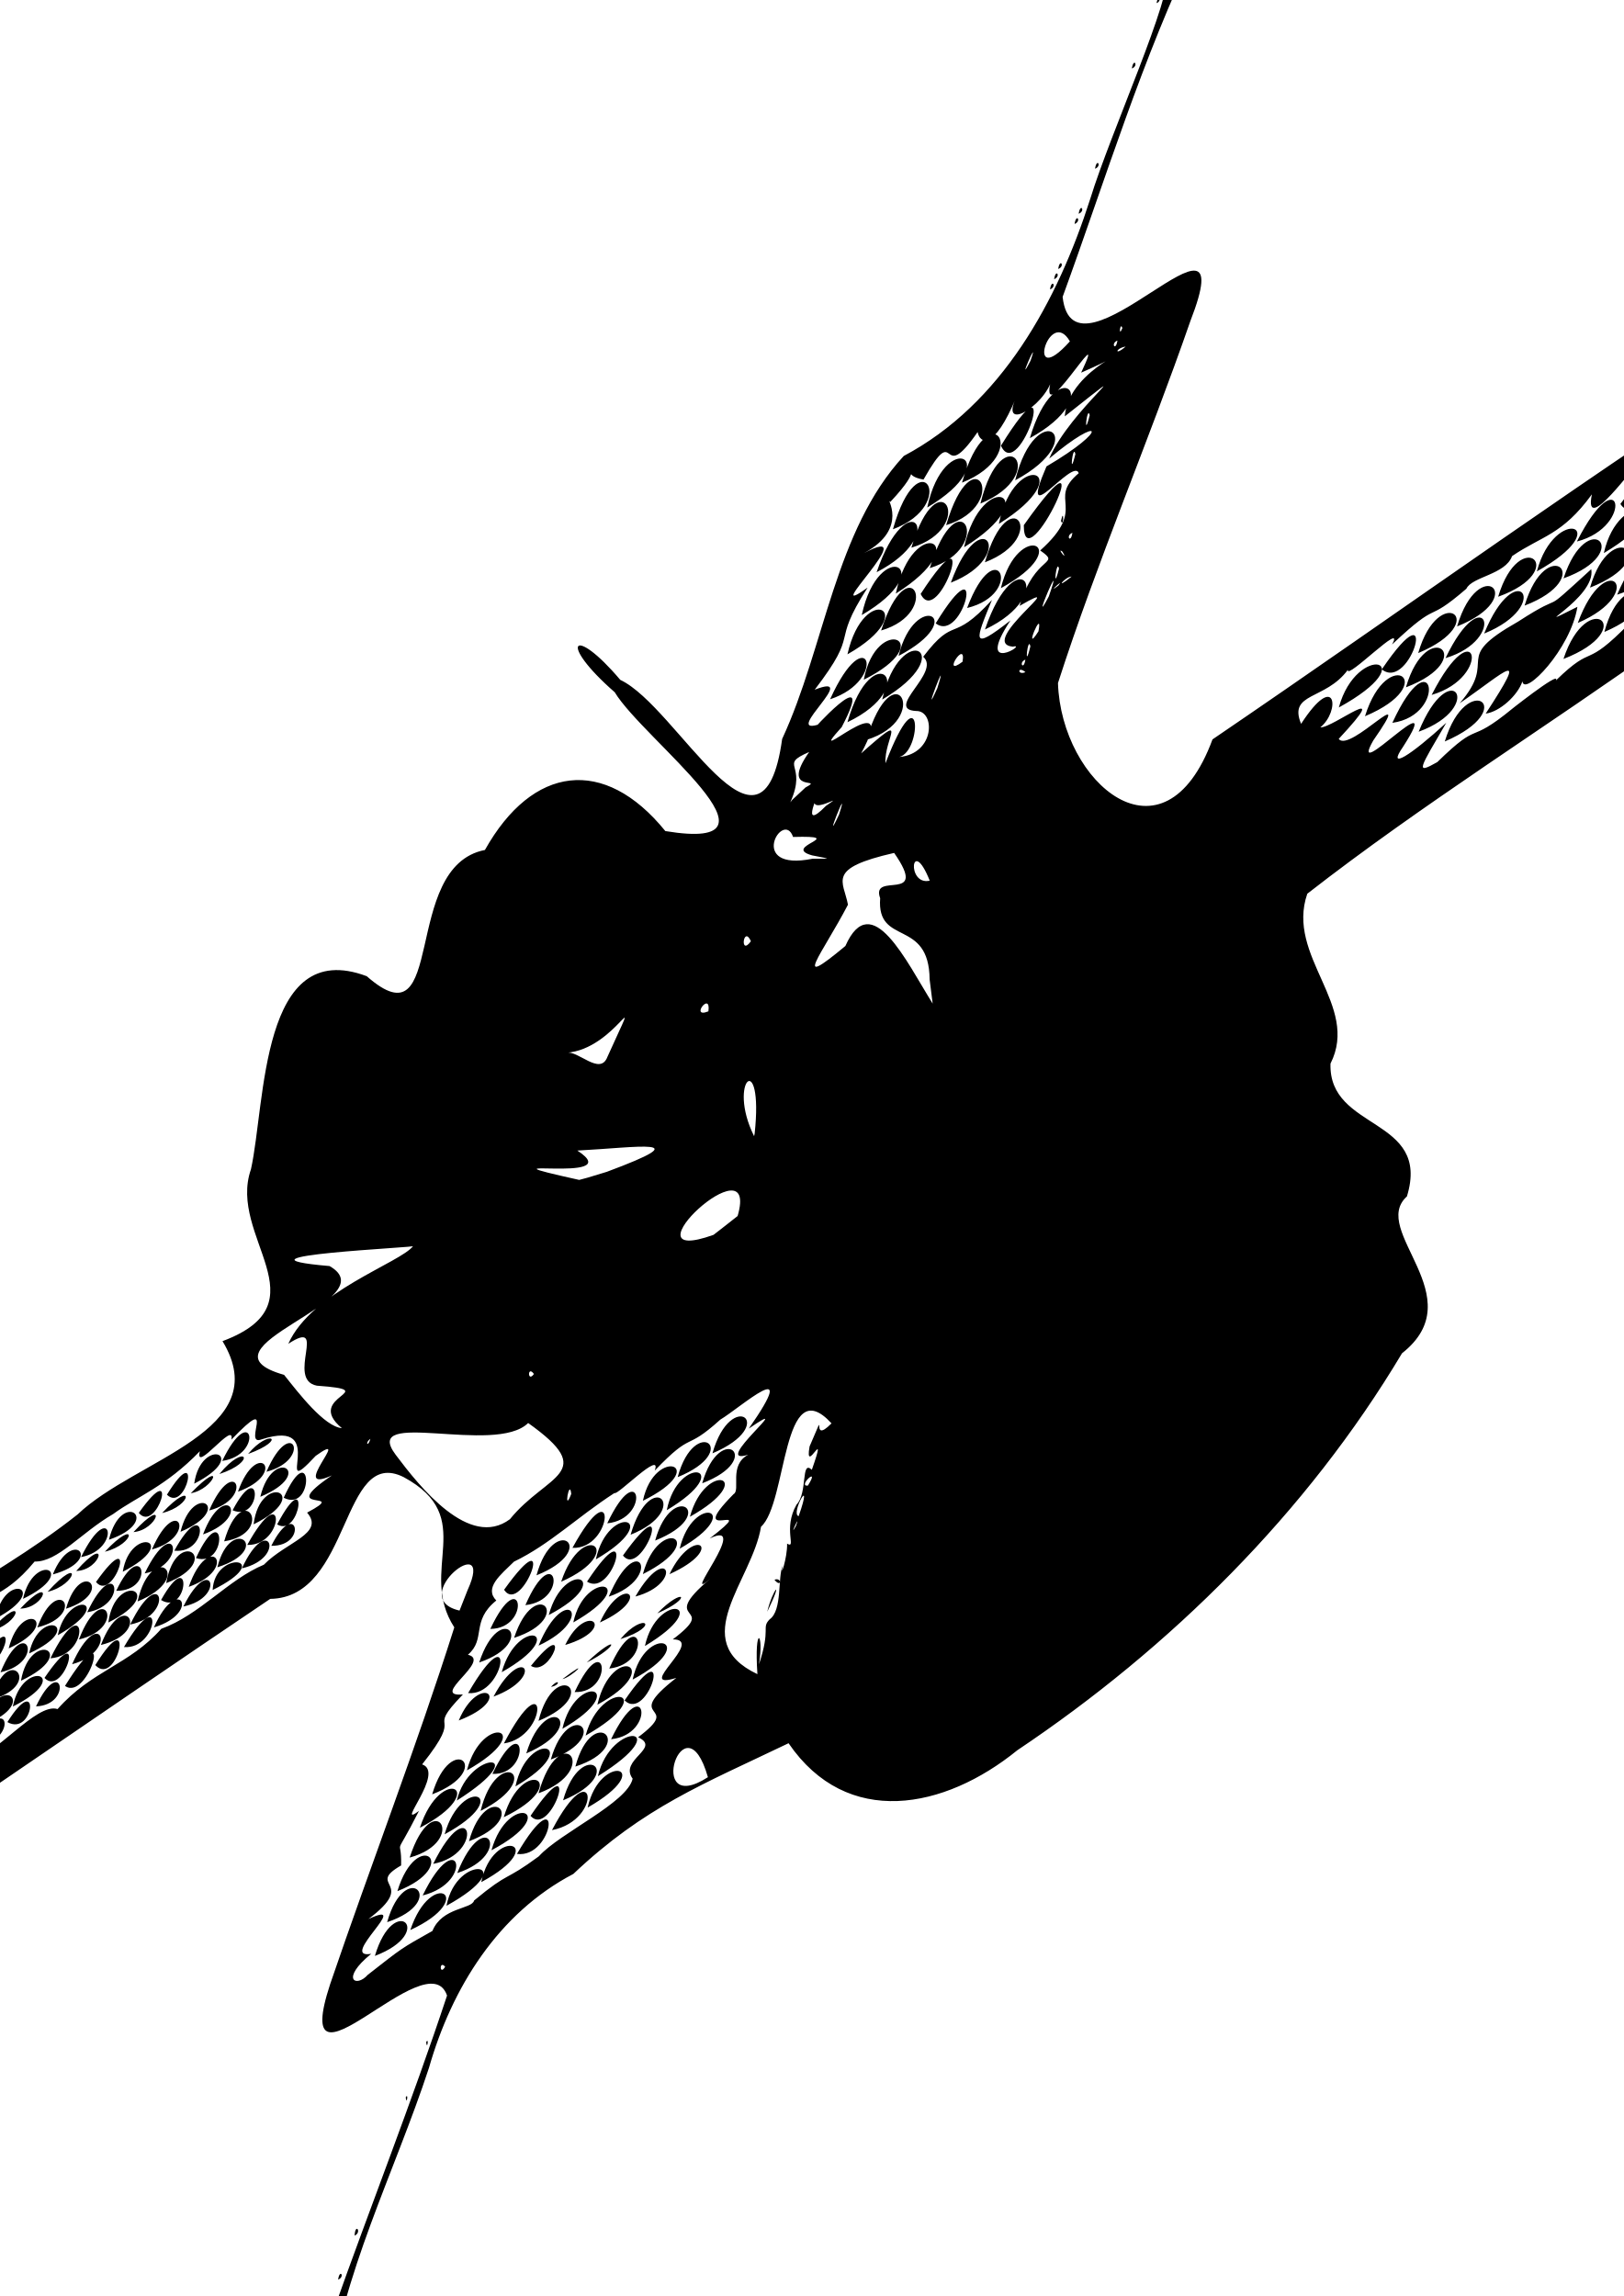
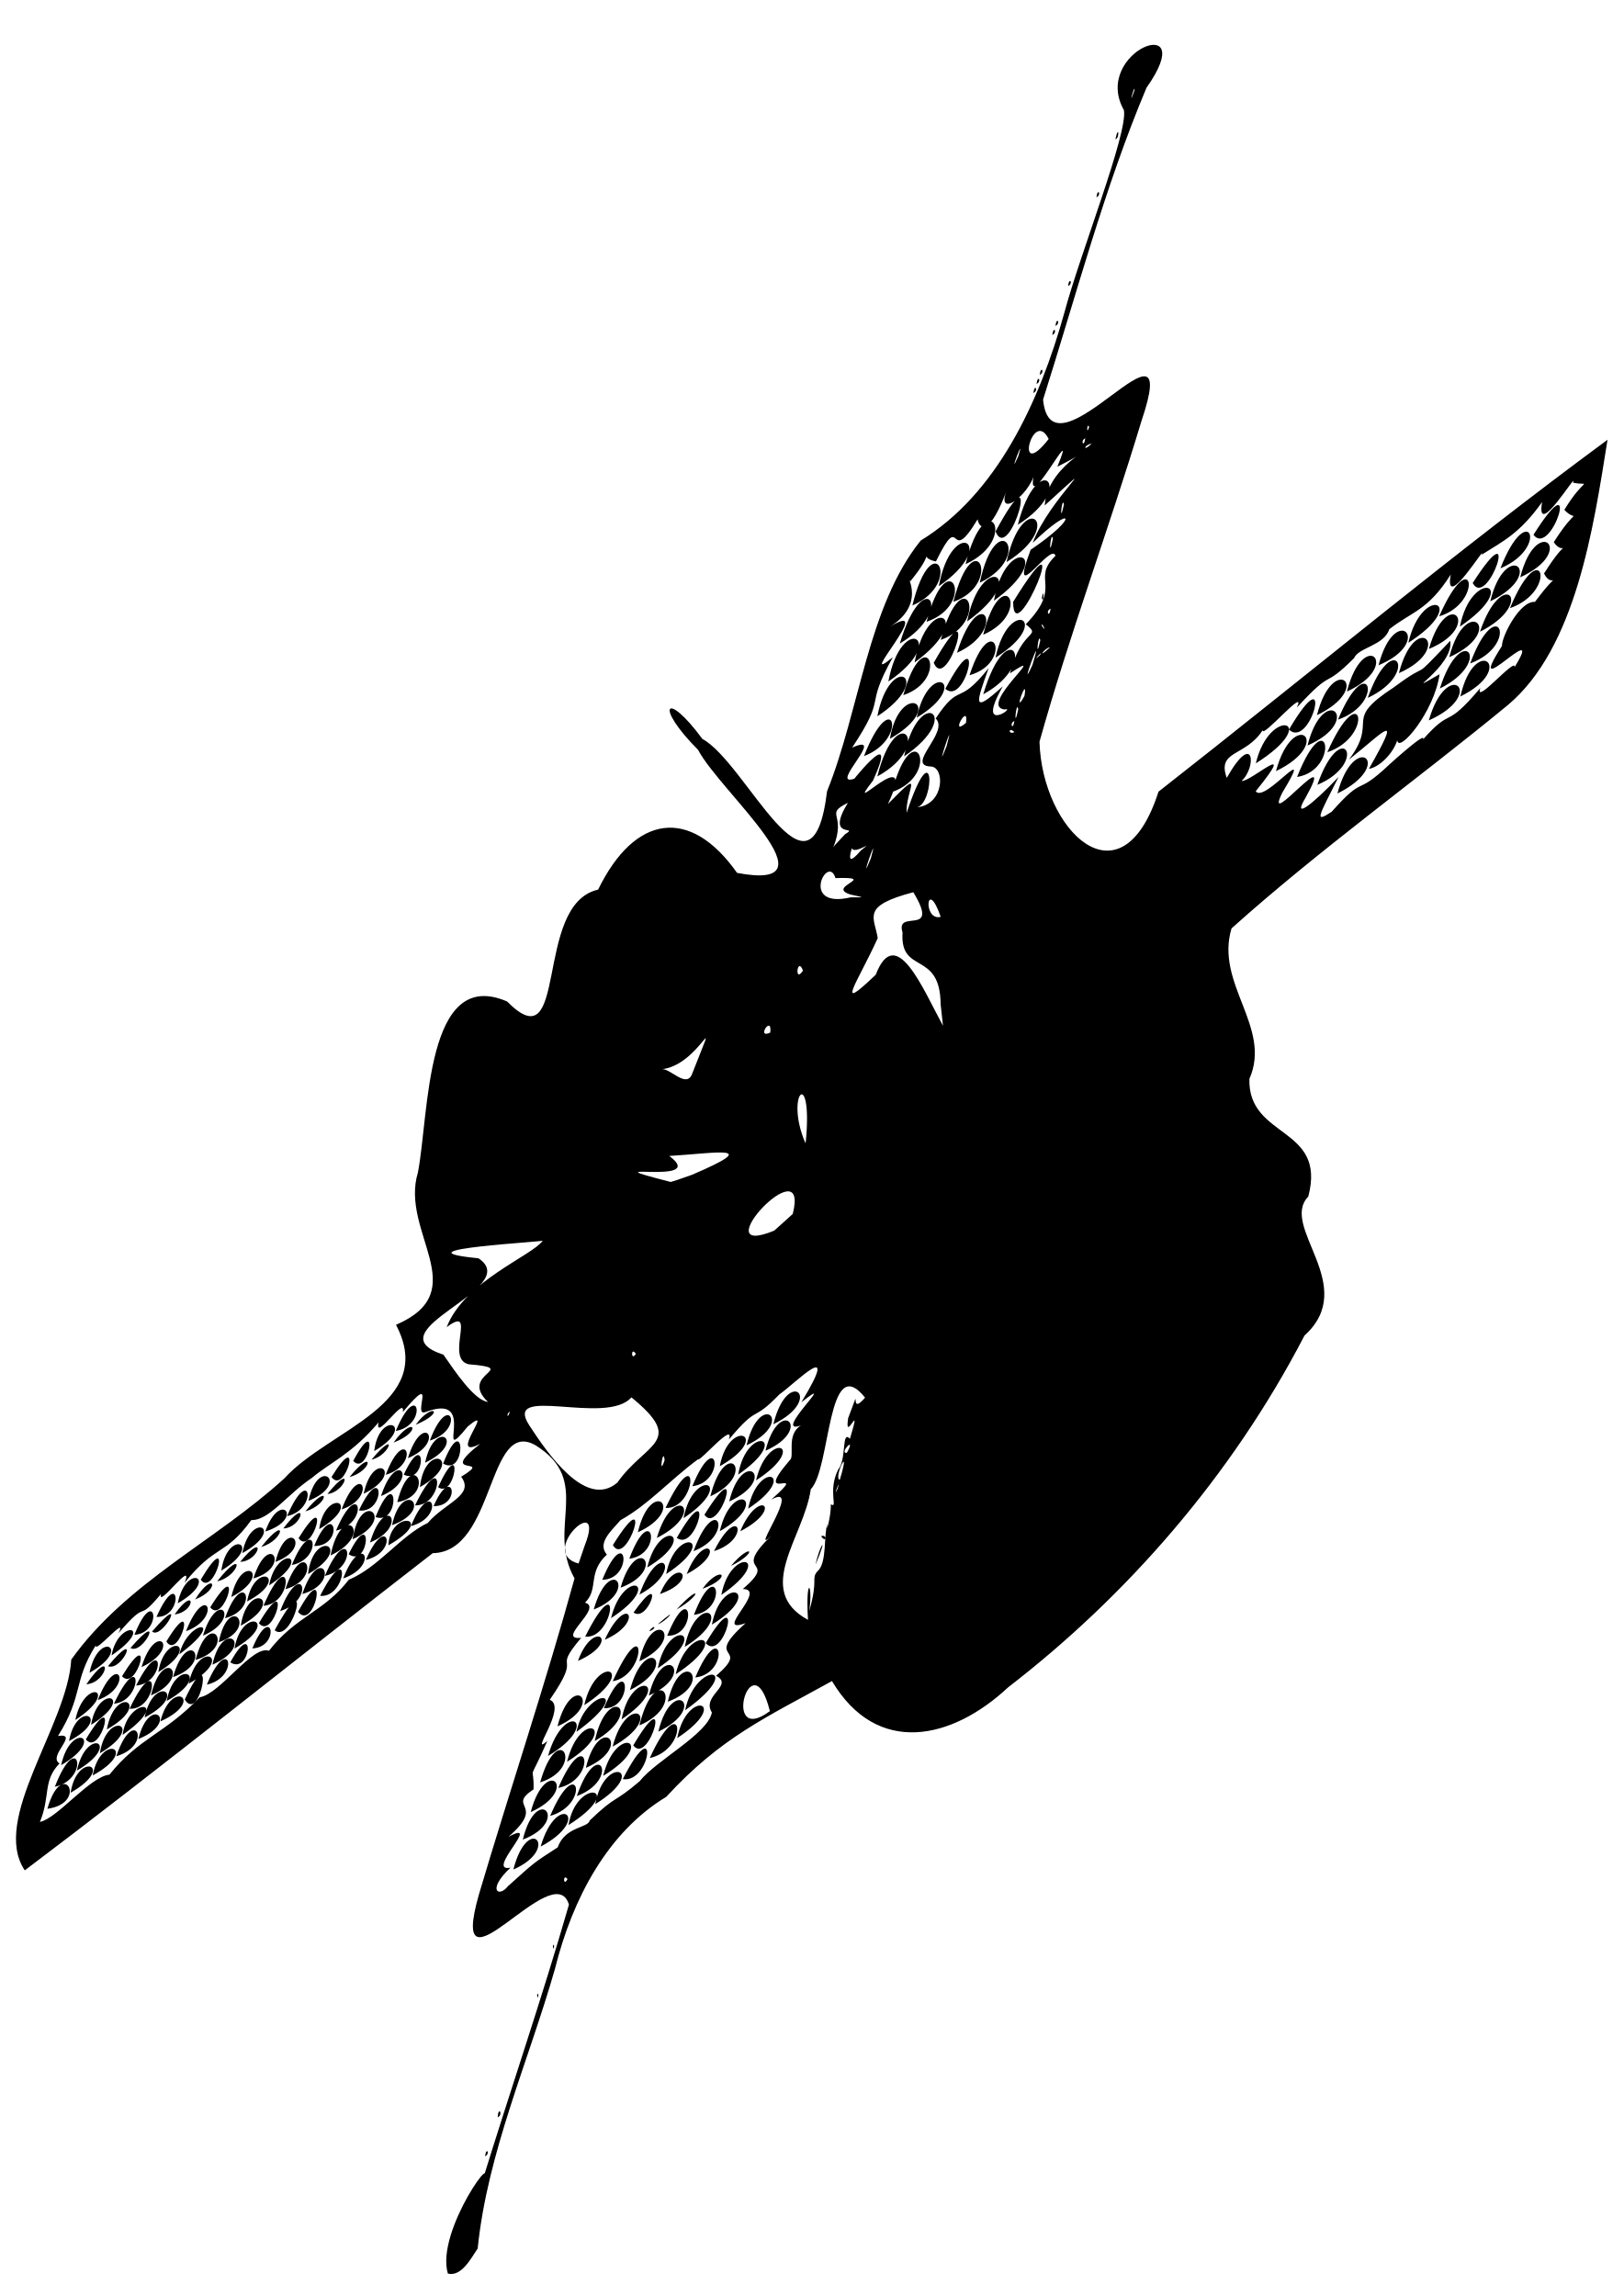
<svg xmlns="http://www.w3.org/2000/svg" width="210mm" height="297mm" viewBox="0 0 210 297" version="1.1" id="svg1" xml:space="preserve">
  <defs id="defs1" />
-   <g id="layer1">
+   <g id="layer1" transform="matrix(0.7702265,0,0,0.8860086,29.05026,17.66286)">
    <path d="m 37.489,312.006 c -2.158,-6.289 9.224,-19.48 5.546,-12.828 4.847,-13.708 10.211,-27.24 14.783,-41.04 -2.517,-7.366 -20.549,15.057 -15.114,-1.493 5.255,-15.408 11.14,-30.625 16.053,-46.135 -4.798,-7.43 3.152,-14.198 -6.556,-19.441 -8.127,-4.043 -6.728,15.606 -17.253,15.755 -22.862,15.395 -45.458,31.203 -68.506,46.311 -5.756,-7.48 7.17,-21.166 7.806,-30.773 9.329,-11.334 24.241,-17.293 35.791,-26.464 7.55,-7.219 25.763,-10.802 18.739,-22.414 13.237,-4.951 0.621,-13.486 3.679,-22.233 1.905,-8.59 1.22,-30.148 14.976,-24.974 10.497,9.23 4.289,-14.176 15.284,-16.329 6.142,-10.95 15.429,-12.187 23.334,-2.444 17.293,2.855 -2.821,-11.797 -6.546,-17.958 -7.445,-6.505 -5.391,-8.829 0.717,-1.602 7.419,3.487 18.344,26.332 20.938,7.641 5.537,-11.938 6.813,-26.979 15.727,-36.602 12.685,-6.738 19.901,-20.072 24.13,-33.293 2.646,-8.622 10.685,-26.188 9.992,-29.538 -5.542,-8.582 13.079,-14.727 3.791,-3.277 -7.037,14.511 -11.805,30.302 -17.367,45.527 1.403,12.756 23.724,-15.4 16.52,3.133 -5.436,15.661 -12.112,31.248 -17.121,46.822 0.413,12.868 13.676,24.379 19.985,7.289 25.121,-17.102 49.899,-35.047 75.396,-51.375 -2.345,12.73 -5.271,30.373 -16.74,38.734 -15.368,10.995 -31.498,20.989 -46.395,32.603 -2.809,8.098 6.831,14.409 3,21.974 -0.277,8.767 13.038,6.861 9.884,17.182 -4.89,4.405 8.628,12.992 -0.636,20.292 -12.283,20.588 -29.93,38.071 -49.757,51.352 -9.41,7.65 -22.012,10.156 -29.582,-0.912 -11.032,5.302 -18.62,8.193 -27.833,16.906 -9.721,5.1 -15.7,14.691 -18.676,25.09 -4.456,13.574 -11.359,26.862 -12.982,40.845 -1.144,1.474 -2.746,4.164 -5.008,3.667 z M 47.576,255.446 c 4.56,-3.565 4.166,-3.308 8.354,-5.673 1.239,-3.067 5.124,-2.802 5.384,-3.929 4.696,-3.892 3.802,-2.337 8.38,-5.723 2.733,-3.038 11.446,-6.909 12.128,-10.04 -1.819,-2.448 3.777,-3.941 0.705,-5.356 6.102,-4.578 -2.416,-1.948 4.947,-7.682 -5.668,1.76 3.834,-5 -0.461,-4.98 6.263,-4.718 -2.239,-1.855 4.826,-7.828 -4.009,3.48 5.418,-7.875 -0.053,-5.226 6.988,-5.408 -3.595,1.045 3.095,-5.741 0.939,-0.511 -0.679,-3.733 1.895,-5.097 -5.103,1.605 6.793,-7.976 0.069,-3.376 6.837,-9.817 -1.093,-2.699 -3.68,-1.162 -4.741,4.288 -3.386,1.272 -8.488,6.601 1.023,-2.785 -4.929,3.335 -5.198,2.891 -4.913,3.18 -8.321,6.62 -13.002,8.883 -1.723,1.698 -3.905,3.383 -2.289,5.027 -3.336,2.689 -1.281,4.972 -3.671,7.016 3.16,0.731 -5.089,5.519 -0.646,5.134 -5.154,5.329 0.552,1.722 -5.276,9.047 3.057,1.027 -3.663,8.448 -0.408,6.022 -3.482,6.851 -2.207,2.872 -2.308,7.05 -4.691,2.706 2.254,2.064 -4.232,6.94 5.907,-2.759 -4.032,5.255 0.362,4.492 -4.066,3.308 -1.942,4.433 -0.433,2.708 z m 0.909,-2.438 c 2.481,-8.386 8.057,-3.051 0,0 z m 4.583,-3.346 c 2.764,-8.256 8.886,-4.11 0,0 z m -2.997,-1.02 c 2.36,-8.388 8.136,-2.712 0,0 z m 7.674,-2.12 c 1.347,-7.065 10.033,-5.544 0,0 z m -3.079,-1.335 c 4.563,-9.397 6.892,-1.732 0,0 z m -3.271,-0.556 c 2.597,-8.45 8.411,-3.293 0,0 z m 10.848,-1.168 c 1.523,-7.415 9.224,-4.987 0,0 z m -3.104,-1.173 c 3.552,-8.976 7.441,-2.422 0,0 z m -3.114,-1.188 c 4.813,-9.744 6.804,-1.292 0,0 z m -3.042,-0.813 c 3.086,-9.465 7.736,-2.123 0,0 z m 13.875,-0.476 c 6.081,-10.347 4.826,0.652 0,0 z m -3.292,-0.473 c 2.171,-7.738 9.38,-4.983 0,0 z m -2.91,-1.167 c 2.276,-8.221 8.257,-3.121 0,0 z m -3.154,-0.894 c 2.24,-7.869 9.225,-5.003 0,0 z m 13.89,-0.542 c 5.45,-10.438 6.813,-1.345 0,0 z m -17.086,-0.307 c 2.749,-8.396 9.313,-4.839 0,0 z m 14.312,-1.545 c 6.798,-9.99 2.704,3.095 0,0 z m -3.464,0.182 c 2.41,-8.185 9.16,-4.452 0,0 z m -2.995,-0.818 c 2.089,-8.609 8.646,-4.399 0,0 z m 13.843,-0.429 c 1.616,-7.297 9.222,-5.284 0,0 z m -16.919,-0.907 c 1.542,-6.619 10.294,-6.542 0,0 z m 13.744,-0.032 c 2.312,-8.287 8.529,-3.548 0,0 z m -16.933,-0.775 c 2.474,-8.365 8.174,-3.127 0,0 z m 13.758,-0.136 c 2.746,-9.809 8.359,-3.081 0,0 z m -2.987,-0.889 c 1.616,-7.587 9.174,-5.376 0,0 z m -2.978,-1.621 c 4.26,-8.851 5.122,0.226 0,0 z m 13.639,0.3 c 1.737,-7.349 10.495,-6.502 0,0 z M 60.391,229.007 c 1.984,-7.662 9.403,-5.301 0,0 z m 14.023,-0.492 c 2.265,-8.401 8.2,-2.664 0,0 z m -3.176,-0.907 c 2.345,-8.249 8.275,-3.113 0,0 z m -3.173,-0.794 c 2.573,-8.44 8.473,-3.655 0,0 z m -2.896,-1.291 c 5.745,-11.01 5.791,-0.851 0,0 z m 13.865,-0.547 c 4.461,-9.201 5.95,-0.598 0,0 z m -3.297,-0.468 c 2.04,-7.554 10.057,-5.727 0,0 z m -3.001,-0.878 c 1.717,-7.508 9.138,-5.298 0,0 z m -13.404,-1.077 c 2.649,-6.339 7.437,-2.85 0,0 z m 10.319,0.05 c 2.062,-8.333 8.347,-3.454 0,0 z m 11.13,-2.644 c 6.607,-9.668 3.119,2.977 0,0 z m -3.52,0.551 c 1.936,-8.206 8.996,-4.844 0,0 z M 60.543,219.009 c 6.224,-10.734 4.877,0.451 0,0 z m 3.287,0.455 c 3.762,-7.084 6.844,-2.558 0,0 z m 10.489,-0.587 c 4.128,-8.815 5.212,0.188 0,0 z m -3.059,-0.67 c 1.132,-1.241 1.258,-0.21 0,0 z m 1.479,-1.005 c 3.965,-3 1.196,-0.244 0,0 z m 9.082,0.058 c 1.637,-7.509 9.137,-4.893 0,0 z M 64.889,216.307 c 2.084,-7.396 9.132,-5.169 0,0 z m 3.777,-0.817 c 5.518,-6.815 2.544,1.613 0,0 z m 10.133,0.344 c 3.924,-8.902 5.889,-0.664 0,0 z m -16.821,-0.785 c 2.732,-8.285 7.786,-2.65 0,0 z m 13.906,0.006 c 4.211,-3.978 4.252,-2.132 0,0 z m -6.233,-2.183 c 3.447,-8.351 7.666,-3.574 0,0 z m 3.449,-0.085 c 2.807,-5.833 6.967,-2.101 0,0 z m 10.309,0.134 c 1.549,-7.159 9.319,-5.6 0,0 z m -16.919,-1.056 c 2.713,-8.253 7.995,-2.595 0,0 z m 13.749,0.163 c 3.075,-3.674 5.37,-1.717 0,0 z m -16.822,-1.32 c 4.084,-8.655 5.369,-0.038 0,0 z m 10.731,-0.837 c 1.513,-7.043 9.191,-5.245 0,0 z m 3.44,0.005 c 2.887,-6.422 7.116,-3.276 0,0 z m -6.615,-0.964 c 2.02,-7.494 8.913,-4.687 0,0 z M 85.007,208.698 c 3.435,-3.541 4.726,-2.05 0,0 z m -17.056,-1.066 c 3.785,-8.717 5.839,-0.634 0,0 z m -2.757,-1.984 c 7.141,-9.956 2.353,3.525 0,0 z m 13.538,0.887 c 3.769,-8.917 7.145,-2.414 0,0 z m 3.446,-0.016 c 4.19,-7.26 6.293,-1.681 0,0 z m -6.255,-1.93 c 6.464,-9.783 3.43,2.232 0,0 z m -3.346,0.017 c 2.779,-8.335 8.75,-3.882 0,0 z m -3.189,-0.83 c 2.249,-8.243 8.38,-3.362 0,0 z m 13.758,-0.156 c 2.093,-7.756 8.791,-4.407 0,0 z m 3.44,0.009 c 3.095,-6.465 7.516,-3.403 0,0 z m -6.016,-2.418 c 7.04,-9.821 2.494,3.15 0,0 z m -3.509,0.506 c 1.644,-7.482 9.124,-5.318 0,0 z m -3.023,-1.493 c 5.811,-10.589 5.313,0.231 0,0 z m 13.871,0.106 c 1.728,-7.306 8.728,-4.998 0,0 z m -3.175,-1.051 c 2.207,-8.006 8.408,-3.359 0,0 z m -3.175,-0.753 c 2.608,-8.996 8.092,-3.245 0,0 z m -3.022,-1.476 c 4.208,-8.89 5.723,-0.585 0,0 z m 10.695,-0.851 c 2.031,-7.444 9.056,-5.095 0,0 z m -2.996,-0.846 c 1.486,-7.447 9.25,-5.542 0,0 z m -3.089,-1.219 c 1.551,-7.259 9.033,-4.46 0,0 z m 7.673,-2.264 c 2.31,-8.139 8.241,-3.158 0,0 z m -3.175,-0.794 c 2.227,-8.204 8.401,-3.414 0,0 z m 4.498,-3.08 c 2.438,-8.593 8.724,-3.686 0,0 z m -34.57,66.414 c -0.778,-0.931 -0.738,1.245 0,0 z m -88.588,-8.348 c 2.928,-0.505 8.417,-6.637 11.668,-6.898 5.049,-5.438 9.249,-5.924 15.176,-11.304 3.416,-0.465 8.883,-7.689 11.617,-6.782 4.429,-5.004 9.264,-5.7 13.41,-10.381 4.926,-1.764 8.688,-6.399 13.267,-8.291 2.895,-2.968 7.923,-4.026 5.595,-6.74 5.789,-3.086 -4.326,0.309 3.213,-4.816 -5.809,2.638 2.917,-6.119 -2.1,-2.527 -5.895,6.329 2.048,-5.084 -7.023,-2.125 -2.511,0.952 2.206,-6.324 -3.884,0.028 0.504,-2.632 -4.836,4.549 -4.071,1.496 -4.436,4.596 -8.133,5.865 -11.217,8.126 -4.152,2.406 -7.189,6.24 -10.157,6.143 -4.397,5.288 -5.978,3.477 -11.186,9.147 1.657,-3.696 -4.69,3.974 -3.97,1.636 -4.372,4.546 -1.844,0.377 -7.128,5.714 1.634,-2.841 -4.147,3.199 -3.823,1.782 -3.848,5.296 -2.044,7.259 -6.349,13.243 3.704,-0.494 -1.83,2.974 0.257,4.006 -2.86,2.564 -1.495,4.763 -3.294,8.545 z m 1.252,-1.918 c 2.54,-7.711 7.031,-0.821 0,0 z m 3.902,-2.341 c 1.104,-6.186 7.848,-3.924 0,0 z m -2.646,-0.869 c 3.884,-8.736 6.039,-1.15 0,0 z m 6.35,-1.654 c 1.373,-6.379 8.065,-3.842 0,0 z m -2.646,-0.711 c 1.618,-6.52 7.785,-3.985 0,0 z m -2.646,-0.794 c 1.625,-6.543 7.799,-3.967 0,0 z m 9.26,-1.3 c 2.95,-7.621 6.368,-1.634 0,0 z m -2.758,-0.434 c 1.158,-6.517 7.938,-4.086 0,0 z m -2.356,-2.03 c 5.748,-8.381 2.539,2.75 0,0 z m -2.824,0.243 c 1.28,-6.163 7.513,-3.421 0,0 z m 11.646,-0.295 c 1.882,-6.666 7.135,-2.484 0,0 z m -2.65,-0.6 c 0.839,-5.672 8.558,-5.206 0,0 z m -2.646,-0.798 c 1.398,-6.637 7.813,-3.831 0,0 z m -2.646,-0.672 c 1.124,-6.066 7.744,-4.211 0,0 z m 11.642,-0.504 c 1.82,-6.386 7.756,-3.045 0,0 z m -14.287,-0.201 c 1.507,-6.314 7.78,-4.45 0,0 z m 11.642,-0.369 c 1.47,-6.462 7.748,-3.518 0,0 z m -2.54,-1.276 c 5.058,-9.21 4.968,0.229 0,0 z m -2.619,-0.739 c 4.704,-8.602 4.99,-0.36 0,0 z m 11.889,-0.602 c 5.229,-9.708 2.703,3.713 0,0 z m -14.601,0.073 c 3.399,-7.482 6.136,-1.919 0,0 z m 11.575,0.135 c 1.354,-6.465 7.993,-3.887 0,0 z M -12.369,227.589 c 2.049,-7.52 7.146,-2.641 0,0 z m -2.496,-1.436 c 4.683,-8.097 5.069,-0.324 0,0 z m -8.352,-0.187 c 4.534,-5.745 3.742,-0.251 0,0 z m 20.231,0.055 c 3.691,-7.773 5.752,-1.144 0,0 z m -14.246,-1.23 c 5.585,-7.923 2.553,2.465 0,0 z m 11.213,1.078 c 1.522,-6.546 7.986,-3.843 0,0 z m -2.646,-0.951 c 2.497,-7.623 7.027,-2.101 0,0 z M -22.688,224.282 c 1.499,-6.387 7.366,-3.562 0,0 z m 11.555,-0.09 c 1.14,-6.129 7.513,-3.98 0,0 z m -8.46,-0.87 c 5.687,-5.986 2.489,0.852 0,0 z M 0.956,222.762 c 4.326,-6.873 3.473,1.958 0,0 z M -13.957,223.463 c 2.433,-6.931 6.841,-2.772 0,0 z m 11.908,-0.353 c 1.706,-6.939 7.45,-2.904 0,0 z m -2.827,-0.7 c 2.271,-7.701 7.077,-1.84 0,0 z m -14.108,-0.653 c 1.055,-5.294 7.637,-4.55 0,0 z m 11.377,-0.163 c 1.525,-5.265 8.221,-5.305 0,0 z m -8.203,-0.93 c 5.958,-5.961 2.141,1.137 0,0 z m 20.467,0.065 c 3.304,-6.943 4.823,-0.171 4e-6,0 z m -14.44,-1.01 c 5.452,-7.806 2.174,2.972 0,0 z m 11.44,1.032 c 1.273,-6.383 8.054,-4.03 0,0 z m -2.65,-0.917 c 1.732,-7.421 6.908,-2.029 0,0 z M -15.148,218.744 c 3.504,-7.593 4.902,-0.245 0,0 z m 11.509,0.123 c 2.559,-7.145 6.634,-2.451 0,0 z m -8.538,-0.607 c 6.289,-6.322 1.686,1.34 0,0 z m 5.694,-0.045 c 3.399,-7.482 6.136,-1.919 0,0 z m 14.888,-0.132 c 6.607,-10.542 3.08,2.187 0,0 z m -2.652,-1.035 c 5.62,-8.282 2.595,2.716 0,0 z m -3.042,0.364 c 1.189,-6.779 7.819,-3.683 0,0 z m -14.152,-1.281 c 3.935,-7.661 4.609,0.162 0,0 z m 11.506,0.187 c 3.153,-7.726 6.045,-1.344 0,0 z m -8.467,-0.549 c 3.586,-4.416 3.612,-0.378 0,0 z m 20.726,-0.379 c 5.338,-8.564 2.872,3.052 0,0 z m -14.739,-0.662 c 5.687,-7.981 2.398,2.685 0,0 z m 11.74,0.549 c 3.548,-7.964 6.163,-1.669 0,0 z m -2.803,-0.767 c 4.57,-9.328 5.388,-0.395 0,0 z m -14.395,-0.366 c 1.439,-6.116 7.227,-3.587 0,0 z m 11.642,-0.265 c 1.294,-6.084 7.525,-3.45 0,0 z m -8.731,-0.289 c 3.184,-4.436 4.42,-1.508 0,0 z m 6.085,-0.363 c 1.69,-6.641 7.179,-3.251 0,0 z m 14.91,-0.173 c 5.197,-8.866 4.593,0.379 0,0 z m -2.984,-0.265 c 2.892,-7.606 6.815,-1.689 0,0 z m -2.841,-0.711 c 3.067,-8.015 6.451,-1.53 0,0 z m -14.218,-1.384 c 5.62,-8.179 2.243,2.765 0,0 z m 11.483,0.834 c 1.29,-6.063 7.745,-4.401 0,0 z m -8.727,-0.59 c 4.8,-5.287 3.907,-0.774 0,0 z m 6.081,-0.424 c 2.66,-7.154 6.508,-1.61 0,0 z m 15.081,0 c 3.136,-7.09 6.295,-1.899 0,0 z m -3.073,-0.37 c 4.002,-8.238 5.901,-1.174 0,0 z m -2.821,-0.265 c 0.905,-6.809 7.949,-3.982 0,0 z m -14.568,-0.508 c 1.041,-6.248 7.352,-3.889 0,0 z M 11.28,208.558 c 3.692,-7.822 5.559,-0.941 0,0 z M 2.62,208.086 c 4.453,-4.73 3.326,-0.078 0,0 z m 5.913,0.011 c 1.938,-6.781 6.496,-2.074 0,0 z m 15.185,-0.288 c 3.544,-7.1 5.656,-1.17 0,0 z m -2.888,-0.838 c 4.15,-7.378 3.542,2.161 0,0 z m -3.037,0.183 c 1.841,-8.124 7.73,-3.161 0,0 z M 2.976,206.819 c 1.384,-6.241 7.434,-3.586 0,0 z m 12.056,-1.039 c 3.405,-7.217 5.209,0.043 0,0 z m -8.877,0.132 c 4.503,-4.965 3.869,-0.939 0,0 z m 6.261,-1.275 c 5.662,-7.974 2.331,2.837 0,0 z m 15.087,1.04 c 0.253,-5.343 8.41,-4.174 0,0 z m -3.094,-0.405 c 2.617,-7.469 6.711,-2.402 0,0 z m -2.912,-0.485 c 1.304,-7.537 7.612,-2.97 0,0 z M 6.83,203.663 c 2.478,-6.171 6.729,-1.852 0,0 z m 11.879,-0.132 c 3.922,-8.071 5.757,-1.116 0,0 z m -8.854,-0.317 c 4.404,-5.02 3.29,-0.075 0,0 z m 6.023,0.101 c 1.002,-6.115 7.695,-3.976 0,0 z m 15.408,-0.441 c 3.392,-7.342 5.941,-1.365 0,0 z m -3.174,-0.136 c 1.721,-6.969 7.407,-2.359 0,0 z m -2.767,-1.191 c 3.778,-8.142 4.231,1.326 0,0 z m -14.86,-0.132 c 3.887,-7.874 5.285,-0.965 0,0 z M 22.545,200.591 c 4.157,-7.618 4.663,0.481 0,0 z m -8.985,0.133 c 4.27,-4.553 3.996,-0.994 0,0 z m 6.085,-0.288 c 3.233,-7.433 6.047,-1.7 0,0 z m 12.331,-0.587 c 4.922,-8.937 4.964,0.095 0,0 z m 3.112,0.11 c 3.214,-6.387 4.838,0.058 0,0 z m -6.095,-0.577 c 2.42,-8.324 6.774,-1.088 0,0 z m -14.904,-0.208 c 1.636,-6.717 7.122,-2.438 0,0 z m 12.169,-0.688 c 2.673,-7.141 6.593,-2.373 0,0 z m -8.996,-0.3 c 4.505,-4.878 3.142,-0.266 0,0 z m 6.085,-0.039 c 1.628,-6.619 7.102,-2.996 0,0 z m 12.523,-1.006 c 4.239,-7.978 2.997,1.824 -0.011,0.058 z m -3.071,0.039 c 0.855,-6.923 7.952,-3.931 0,0 z m -14.848,-1.481 c 5.418,-7.609 2.325,2.837 0,0 z m 12.131,-0.337 c 3.809,-7.179 3.864,1.627 0,0 z m -9.116,0.356 c 4.218,-4.526 3.943,-0.931 0,0 z m 6.085,-0.332 c 3.281,-7.541 5.949,-1.523 0,0 z m 9.642,-1.645 c 3.717,-8.216 4.004,2.038 0,0 z m -15.104,-0.394 c 4.599,-7.42 2.549,2.487 0,0 z m 12.079,0.271 c 1.603,-6.705 7.316,-3.053 0,0 z m -8.997,-0.459 c 4.604,-4.746 3.046,-0.513 0,0 z m 6.106,-0.202 c 2.494,-7.03 6.531,-2.36 0,0 z m -5.658,-1.039 c 0.877,-6.184 7.409,-3.794 0,0 z m 3.256,-1.244 c 3.427,-4.177 4.942,-1.619 0,0 z m 6.085,-0.293 c 3.23,-7.476 6.043,-1.604 0,0 z m -5.719,-1.403 c 3.835,-7.932 5.455,-0.775 0,0 z m 3.342,-0.896 c 2.754,-3.342 5.217,-1.916 0,0 z m 59.475,41.806 c -3.06,-10.723 -8.311,5.361 0,0 z m 6.402,-13.328 c -0.45,-6.556 0.891,-5.447 0.203,-1.279 1.575,-4.722 0.268,-4.661 1.38,-5.814 1.661,-1.165 1.01,-5.383 1.684,-6.938 -0.381,1.899 0.624,-1.037 0.571,-2.849 1.275,0.743 -0.581,-1.918 1.226,-5.058 1.47,-1.531 0.523,-5.84 1.975,-4.499 2.182,-6.228 -1.009,0.998 -0.293,-3.018 2.568,-6.01 -0.163,0.059 2.838,-2.986 -6.417,-6.982 -5.694,10.301 -9.118,13.375 -1.138,6.971 -9.64,14.729 -0.467,19.066 z m 1.269,-8.07 c 0.698,-2.95 2.228,-4.589 0,0 z m 0.936,-4.141 c 0.976,-0.368 0.905,1.127 0,0 z m -39.699,1.363 c 3.735,-8.188 -8.105,1.021 -1.032,2.623 l 1.032,-2.623 z m 42.465,-8.3 c 0.769,-2.061 -1.03,1.834 0,0 z m -36.981,-0.894 c 4.756,-5.876 11.57,-5.888 2.359,-12.444 -4.242,4.224 -21.713,-2.008 -17.144,4.097 3.126,4.165 9.546,12.261 14.785,8.347 z m 37.343,-0.397 c 2.035,-5.805 -1.139,-0.276 0,0 z m -29.41,-2.873 c -0.229,-2.182 -1.056,2.754 0,0 z m 30.603,-1.075 c 1.712,-2.72 -1.432,0.15 0,0 z m -56.583,-6.048 c -0.749,0.511 -0.314,1.151 0,0 z m -3.683,-1.382 c -5.079,-4.206 5.654,-4.853 -3.236,-5.497 -4.074,-0.774 1.555,-8.85 -3.695,-5.42 3.017,-6.776 14.513,-10.476 16.155,-12.654 1.255,0.169 -25.79,1.315 -10.824,2.6 7.771,4.435 -18.235,10.566 -5.878,14.074 1.933,2.427 5.192,6.677 7.478,6.897 z m 24.834,-7.011 c -0.845,-1.186 -0.845,1.186 0,0 z m 26.346,-20.439 c 2.951,-10.155 -15.377,6.832 -3.115,2.441 1.042,-0.809 2.087,-1.615 3.115,-2.441 z m -16.917,-5.712 c 12.112,-4.51 4.002,-3.149 -3.815,-2.749 6.973,4.528 -14.964,0.417 0.243,3.796 l 1.091,-0.293 z m 19.118,-4.937 c 1.198,-11.137 -3.643,-6.85 -0.07,0.326 z m -19.044,-9.925 c 4.893,-10.888 1.183,-0.916 -5.366,-0.535 1.537,-0.403 4.404,3.042 5.366,0.535 z m 13.064,-5.897 c 0.365,-2.718 -2.464,0.991 0,0 z m 28.612,-4.12 c -0.078,-7.985 -6.87,-4.251 -6.398,-10.51 -1.289,-3.566 6.449,0.807 1.809,-5.862 -8.803,2.01 -6.561,3.567 -5.973,6.698 -3.364,6.446 -7.46,11.27 -0.335,5.341 3.379,-7.615 7.9,2.036 11.289,7.453 z m -23.115,-4.949 c -0.968,-2.169 -1.48,2.039 0,0 z m 23.128,-7.834 c -2.403,-6.004 -3.044,0.701 0,0 z m -15.209,-3.27 c -4.116,-1.145 4.964,-2.595 -2.466,-2.384 -1.257,-3.662 -6.119,4.563 2.532,2.814 2.322,-0.018 2.595,0.095 -0.066,-0.43 z m 3.48,-5.28 c 1.575,-4.922 -2.355,5.039 0,0 z m -1.694,-1.124 c 3.425,-2.359 -4.172,2.723 -0.461,-2.707 -0.404,0.833 -3.046,6.295 0.461,2.707 z m -2.646,-2.381 c 2.627,-1.414 -3.435,0.954 0.479,-4.592 -4.072,1.772 -0.154,1.44 -2.443,6.51 l 0.266,-0.331 z m 81.713,-3.282 c 5.807,-5.667 3.682,-1.963 9.751,-6.947 -1.23,0.973 6.338,-5.085 5.588,-3.615 5.143,-5.016 3.443,-1.161 9.625,-7.502 -1.08,2.674 6.04,-4.642 5.751,-3.048 5.541,-7.8 -8.97,6.222 -2.109,-3.115 -0.095,-1.263 2.95,-6.592 5.531,-6.415 4.653,-5.441 2.94,-1.584 1.524,-4.148 4.439,-6.118 3.508,-2.202 1.635,-4.57 4.187,-5.74 3.935,-2.663 1.776,-4.726 3.556,-5.059 4.538,-3.38 1.454,-3.965 0.956,-2.015 -6.355,8.617 -5.185,2.832 -3.761,4.59 -6.494,5.677 -10.172,7.704 1.078,-2.005 -6.373,8.681 -5.173,2.879 -3.87,5.31 -6.479,5.358 -10.323,7.99 -0.864,2.389 -5.183,2.656 -5.91,4.217 -5.581,4.818 -3.139,1.123 -9.617,7.22 1.824,-3.301 -5.955,4.691 -5.715,3.277 -2.902,3.957 -7.737,2.888 -6.046,6.984 4.562,-7.022 5.089,-1.636 2.489,0.451 1.56,0.163 9.751,-6.432 2.379,1.494 1.425,1.917 10.261,-8.131 4.459,0.22 -3.454,6.072 9.638,-8.192 3.859,0.805 -2.189,3.151 1.018,1.087 5.59,-3.107 -3.448,5.937 -4.11,6.76 -1.158,5.084 z m 0.969,-2.668 c 2.86,-9.402 9.887,-4.246 0,0 z m -3.378,-1.26 c 4.099,-10.124 8.829,-3.243 0,0 z m -3.401,-1.151 c 5.214,-11.367 7.31,-1.021 0,0 z m -3.54,-0.855 c 2.952,-9.473 9.933,-4.17 0,0 z m 15.61,-0.339 c 5.738,-8.793 2.653,-5.479 -3.364,-1.339 5.154,-5.945 -1.302,-5.546 7.556,-10.562 6.804,-4.404 2.193,-0.125 9.461,-6.783 0.716,3.756 -9.087,8.522 -1.791,4.871 -0.872,5.491 -6.909,11.68 -7.11,9.638 -0.609,1.827 -2.93,3.933 -4.752,4.176 z M 173.155,91.516 c 2.334,-8.549 11.284,-6.194 0,0 z m 12.005,-1.624 c 5.788,-11.34 7.985,-2.334 0,0 z m -3.325,-0.982 c 2.757,-9.434 9.601,-3.659 0,0 z m -3.12,-2.325 c 7.703,-11.328 3.768,3.031 0,0 z m 8.239,-1.453 c 5.021,-10.462 8.172,-2.475 0,0 z m 15.254,0.109 c 3.107,-9.427 9.961,-3.865 0,0 z m -18.785,-0.762 c 2.679,-9.291 9.7,-4.076 0,0 z m 8.529,-2.524 c 4.149,-10.241 9.054,-3.693 0,0 z m 15.549,-0.207 c 2.44,-9.294 9.669,-4.147 0,0 z m -19.05,-0.718 c 2.829,-9.568 9.486,-3.788 0,0 z m 15.61,-0.445 c 3.65,-9.99 9.226,-3.998 0,0 z m -6.879,-2.245 c 2.849,-9.495 9.465,-3.631 0,0 z m -3.419,-1.148 c 2.812,-9.402 9.527,-3.449 0,0 z m 15.387,-0.265 c 4.543,-10.658 8.481,-2.742 0,0 z M 205.647,76.012 c 2.701,-9.418 9.807,-3.863 0,0 z M 202.22,74.811 c 3.097,-9.454 9.326,-3.353 0,0 z m -3.452,-0.899 c 2.321,-8.719 10.538,-5.889 0,0 z m 12.033,-1.615 c 3.762,-9.753 9.619,-4.232 0,0 z m -3.37,-0.752 c 1.946,-8.677 10.657,-6.323 0,0 z m -3.487,-1.497 c 5.647,-11.112 7.56,-1.955 0,0 z m 11.887,-1.191 c 5.294,-11.12 8.246,-2.521 0,0 z m -3.305,-1.003 c 2.606,-9.328 9.721,-4.136 0,0 z m -2.953,-2.667 c 8.374,-11.344 2.546,4.02 0,0 z m 7.98,-0.837 c 2.758,-9.414 9.667,-3.827 0,0 z m -3.327,-1.313 c 4.671,-10.358 8.385,-3.024 0,0 z m 5.553,-4.895 c 8.223,-11.327 3.083,3.491 0,0 z M 114.522,98.728 c 4.719,-12.245 4.763,-1.546 1.791,-0.807 4.638,-0.427 4.669,-5.999 2.183,-5.95 -4.177,-0.214 3.255,-5.005 0.903,-7.014 4.195,-5.499 3.619,-1.572 8.894,-7.355 -2.143,5.237 -2.829,6.754 2.391,2.656 -4.759,7.231 2.457,2.861 0.31,3.393 -4.681,-0.467 8.097,-9.453 0.879,-5.28 1.971,-6.69 5.466,-5.207 2.66,-7.165 6.332,-5.676 0.774,-6.45 4.984,-9.998 -0.697,-2.152 -8.044,8.084 -4.171,-0.874 8.275,-4.868 7.206,-6.803 0.352,-1.015 2.703,-6.365 13.085,-14.186 2.012,-5.46 0.445,-6.489 11.755,-9.858 2.118,-5.653 3.965,-8.414 -6.431,9.427 -3.625,0.002 -0.158,3.754 -7.138,8.186 -4.756,3.15 -2.918,7.022 -4.704,6.041 -5.008,4.53 -5.074,7.329 -2.444,-1.908 -7.001,6.149 -3.307,-0.585 0.428,-2.133 -4.289,2.888 -0.754,-0.82 2.61,3.393 -3.407,6.625 8.048,-4.275 -6.206,9.239 0.471,4.458 -4.991,7.764 -0.784,5.279 -6.844,13.21 6.087,-2.38 -4.104,5.85 0.4,4.529 -1.802,1.923 7.991,-9.085 3.093,0.304 -5.509,6.108 7.856,-6.444 2.512,3.405 6.433,-5.739 2.941,-1.93 3.146,1.273 z m -2.471,-3.015 c 3.545,-11.864 8.64,-2.645 0,0 z m -2.448,-2.292 c 3.244,-11.392 9.75,-4.665 0,0 z m -2.242,-2.968 c 4.817,-10.668 7.629,-2.504 0,0 z m 6.74,0.038 c 2.347,-10.525 10.269,-6.064 0,0 z m -2.384,-2.567 c 1.668,-8.719 9.869,-4.919 0,0 z m 4.501,-3.077 c 2.115,-8.673 9.312,-4.911 0,0 z m -6.615,-0.206 c 2.164,-9.618 9.785,-5.555 0,0 z m 4.355,-3.082 c 3.592,-11.16 8.048,-2.347 0,0 z m 7.059,-0.926 c 6.78,-11.091 3.594,2.736 0,0 z m 6.371,0.794 c 4.091,-11.993 9.652,-4.551 0,0 z M 111.456,79.561 c 2.217,-10.327 10.33,-6.054 0,0 z m 13.623,-0.913 c 3.798,-10.093 7.588,-1.856 0,0 z m -6.007,-1.821 c 8.002,-12.286 2.288,4.723 0,0 z m -3.212,-0.045 c 2.195,-10.505 10.6,-6.676 0,0 z m 13.588,-0.699 c 2.211,-9.095 9.908,-5.399 0,0 z m -6.472,-0.711 c 3.896,-10.764 8.768,-3.465 0,0 z m -9.601,-1.354 c 4.041,-11.806 9.521,-4.89 0,0 z m 6.879,-0.529 c 3.726,-12.075 8.644,-2.681 0,0 z m 7.126,-0.75 c 3.146,-10.954 8.542,-3.274 0,0 z m -9.507,-1.895 c 3.538,-11.894 8.666,-2.592 0,0 z m 6.813,-0.052 c 2.367,-10.476 10.767,-6.671 0,0 z m 7.725,-2.858 c 11.01,-15.51 -0.013,7.912 0,0 z m -16.924,0.529 c 3.38,-11.993 8.674,-3.225 0,0 z m 6.88,-0.529 c 3.519,-11.989 8.503,-2.62 0,0 z m 6.818,-0.167 c 2.041,-9.996 10.744,-6.729 0,0 z m 8.038,-0.397 c 0.415,-1.903 0.33,1.072 0,0 z M 119.922,65.652 c 2.223,-10.47 10.379,-6.179 0,0 z m 6.879,-0.513 c 2.855,-11.556 9.295,-3.852 0,0 z m -2.381,-2.706 c 3.453,-12.057 9.257,-3.687 0,0 z m 6.879,-0.303 c 2.721,-11.032 10.129,-5.458 0,0 z m -1.843,-4.476 c 8.234,-13.313 2.34,5.133 0,0 z m 3.739,-0.977 c 3.298,-11.286 10.11,-5.541 0,0 z m -11.96,32.321 c 1.71,-5.481 -2.329,5.235 0,0 z m 11.387,-2.054 c -1.033,-0.863 -1.06,0.47 0,0 z m -8.132,-1.348 c 0.523,-3.073 -2.852,2.175 0,0 z m 8.124,-0.268 c -0.927,0.36 -0.216,1.478 0,0 z m 0.65,-1.72 c -0.312,-1.521 -0.863,3.549 0,0 z m 1.043,-1.941 c 0.656,-3.373 -2.107,3.322 0,0 z m 1.338,-4.516 c 2.258,-6.467 -2.651,5.069 0,0 z m 1.243,-1.415 c 0.918,-1.128 -1.729,1.364 0,0 z m 1.704,-1.153 c -0.817,-0.016 -2.393,1.947 0,0 z m -1.625,-1.029 c -0.311,-1.427 -0.866,3.473 0,0 z m 0.449,-2.187 c -0.879,-0.685 0.837,1.443 0,0 z m 1.282,-2.443 c -0.927,0.36 -0.216,1.478 0,0 z m 0.386,-10.186 c -0.312,-1.521 -0.863,3.549 0,0 z m 1.852,-5.027 c -0.311,-1.427 -0.866,3.473 0,0 z m -7.65,-7.062 c 1.295,-3.765 -2.01,3.902 0,0 z m 5.088,-2.492 c -2.685,-4.673 -5.896,6.564 0,0 z m 7.212,0.672 c -1.386,0.235 -1.448,1.271 0,0 z M 144.52,44.053 c -0.927,0.36 -0.216,1.478 0,0 z m 0.638,-1.601 c -0.262,-0.973 -0.545,1.347 0,0 z m 7.622,-49.199 c 0.144,-1.241 -1.22,3.066 0,0 z M 43.73,294.878 c 0.216,-1.478 0.927,-0.36 0,0 z m 2.131,-5.689 c 0.099,-1.754 0.97,-0.409 0,0 z m 6.613,-17.881 c 0.382,-0.705 0.118,1.141 0,0 z m 2.646,-7.144 c 0.382,-0.705 0.118,1.141 0,0 z M 135.805,37.439 c 0.216,-1.478 0.927,-0.36 0,0 z m 0.529,-1.323 c 0.216,-1.478 0.927,-0.36 0,0 z m 0.529,-1.323 c 0.216,-1.478 0.927,-0.36 0,0 z m 2.117,-5.821 c 0.216,-1.478 0.927,-0.36 0,0 z m 0.529,-1.323 c 0.216,-1.478 0.927,-0.36 0,0 z m 2.117,-5.821 c 0.216,-1.478 0.927,-0.36 0,0 z m 4.763,-12.965 c 0.216,-1.478 0.927,-0.36 0,0 z m 3.19,-8.467 c 0.55,-2.295 0.747,-0.115 0,0 z" id="path1" />
  </g>
</svg>
